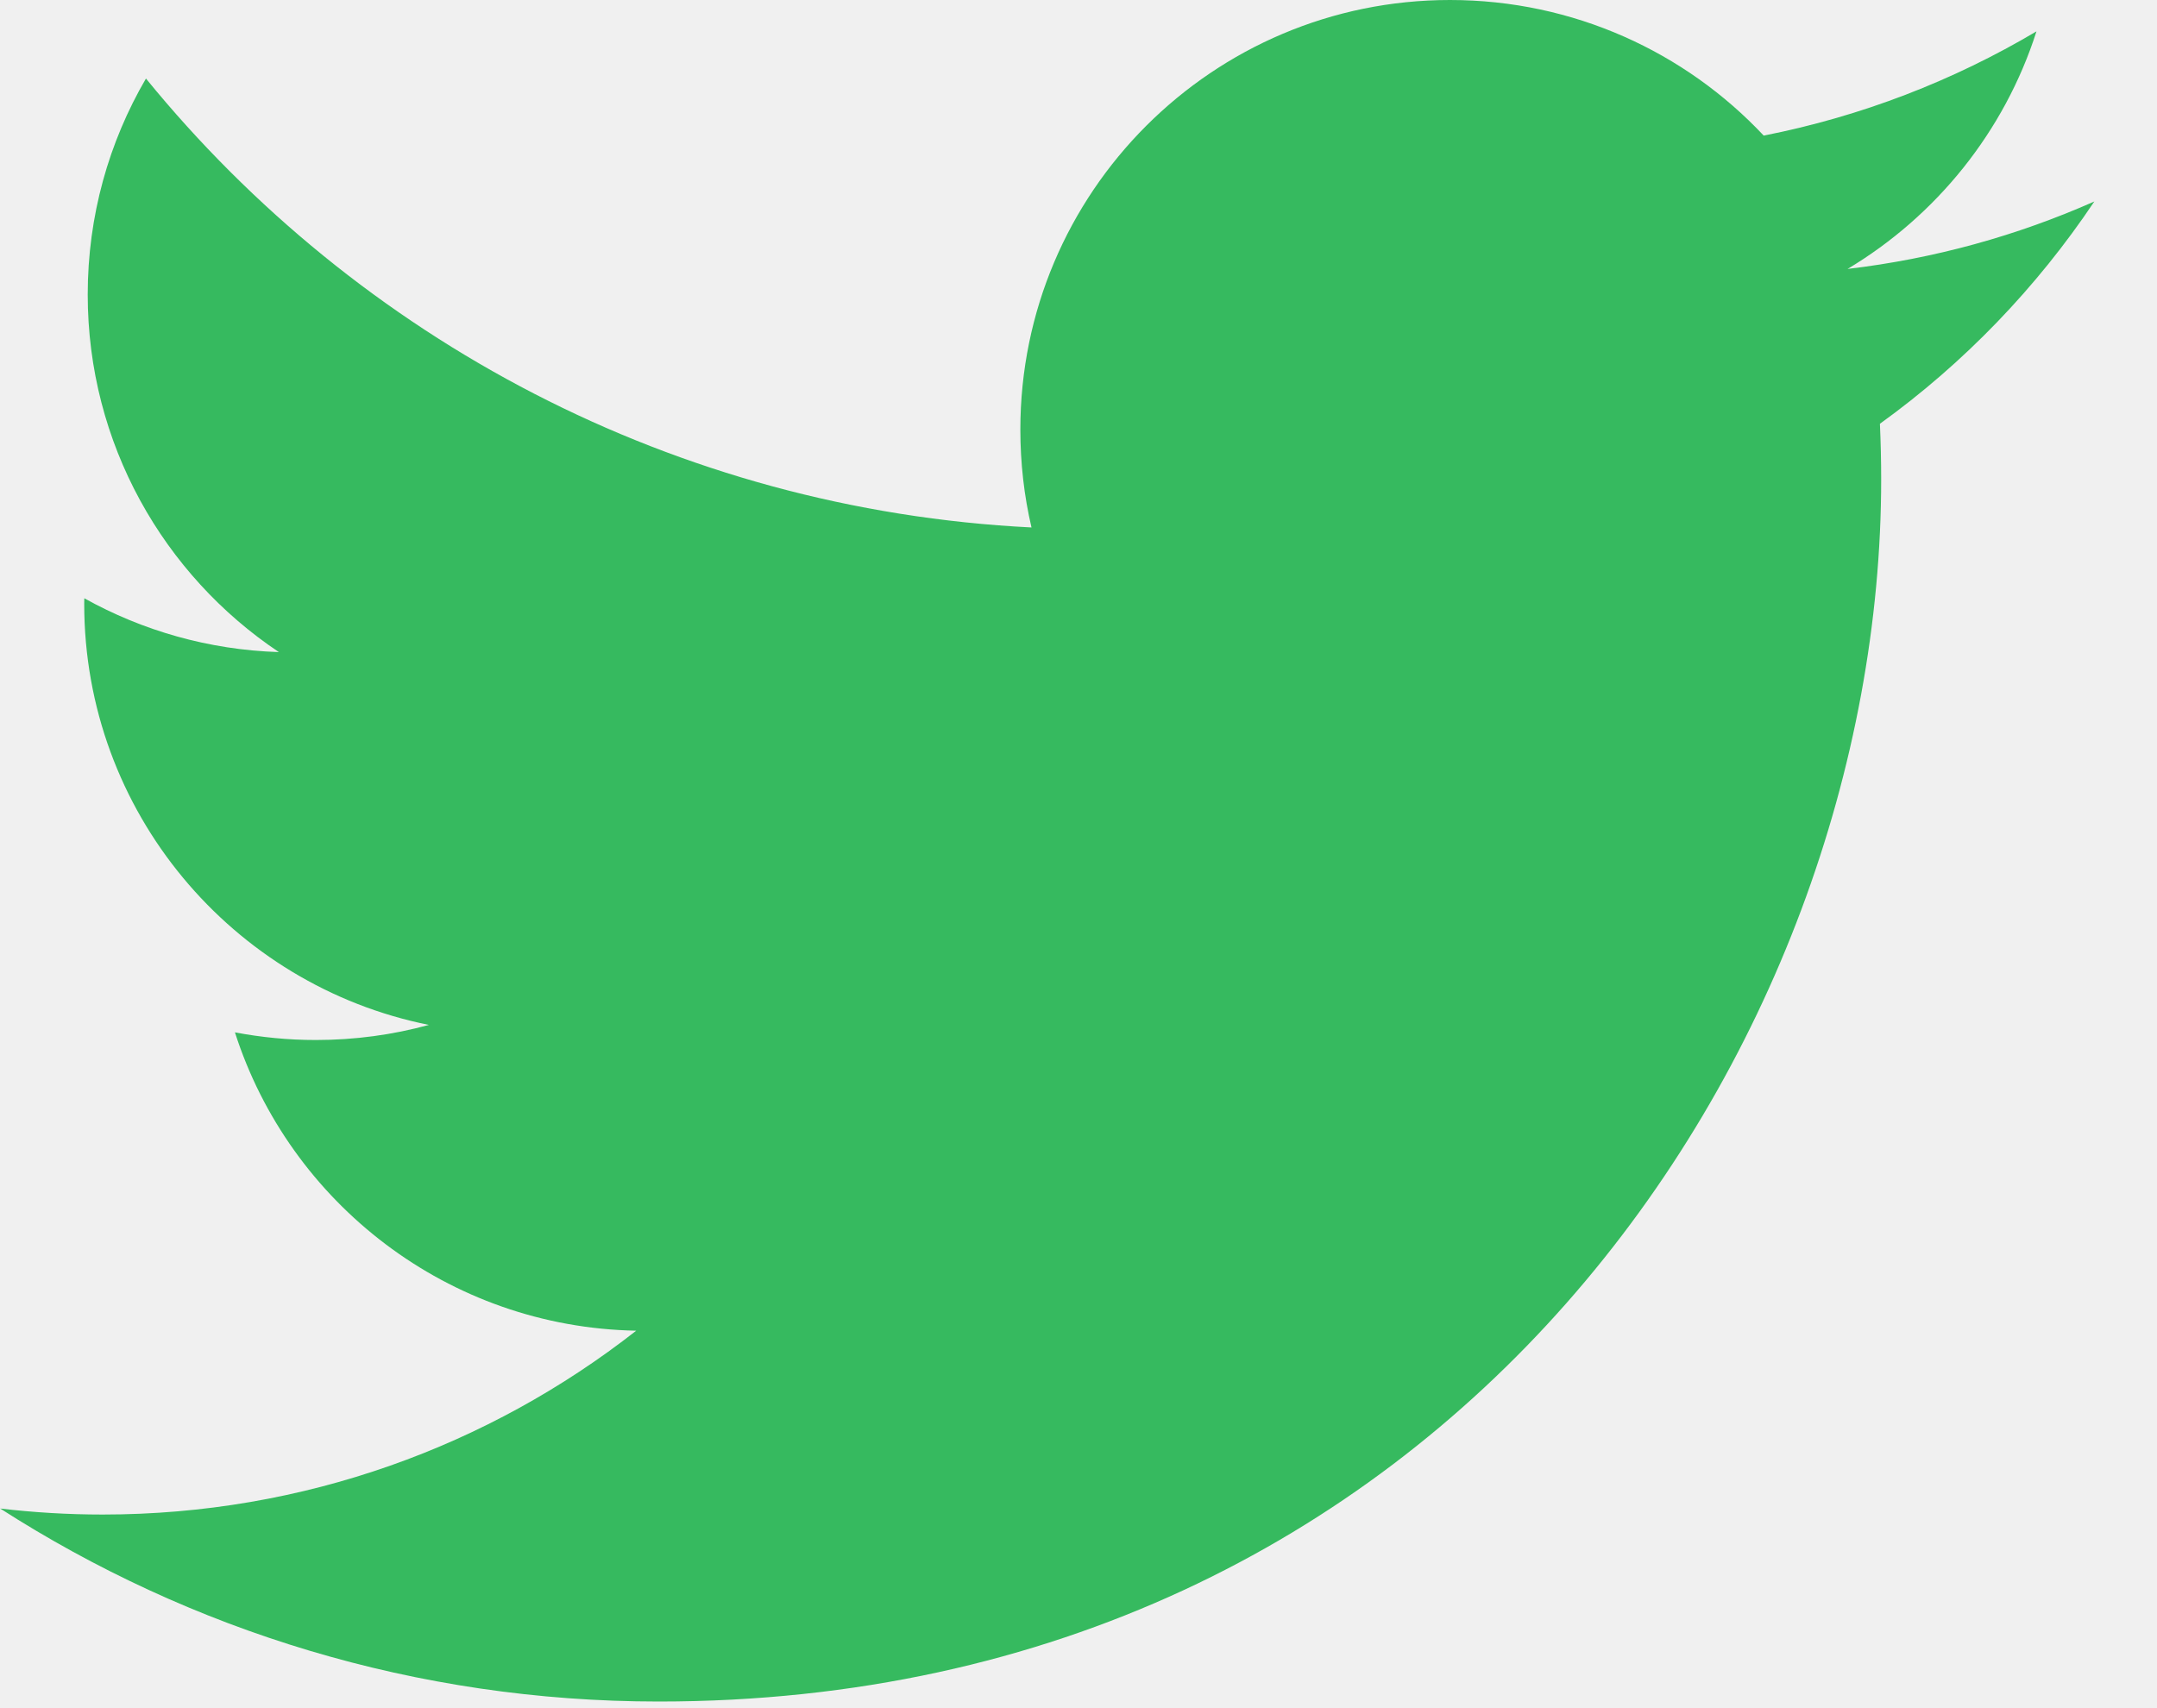
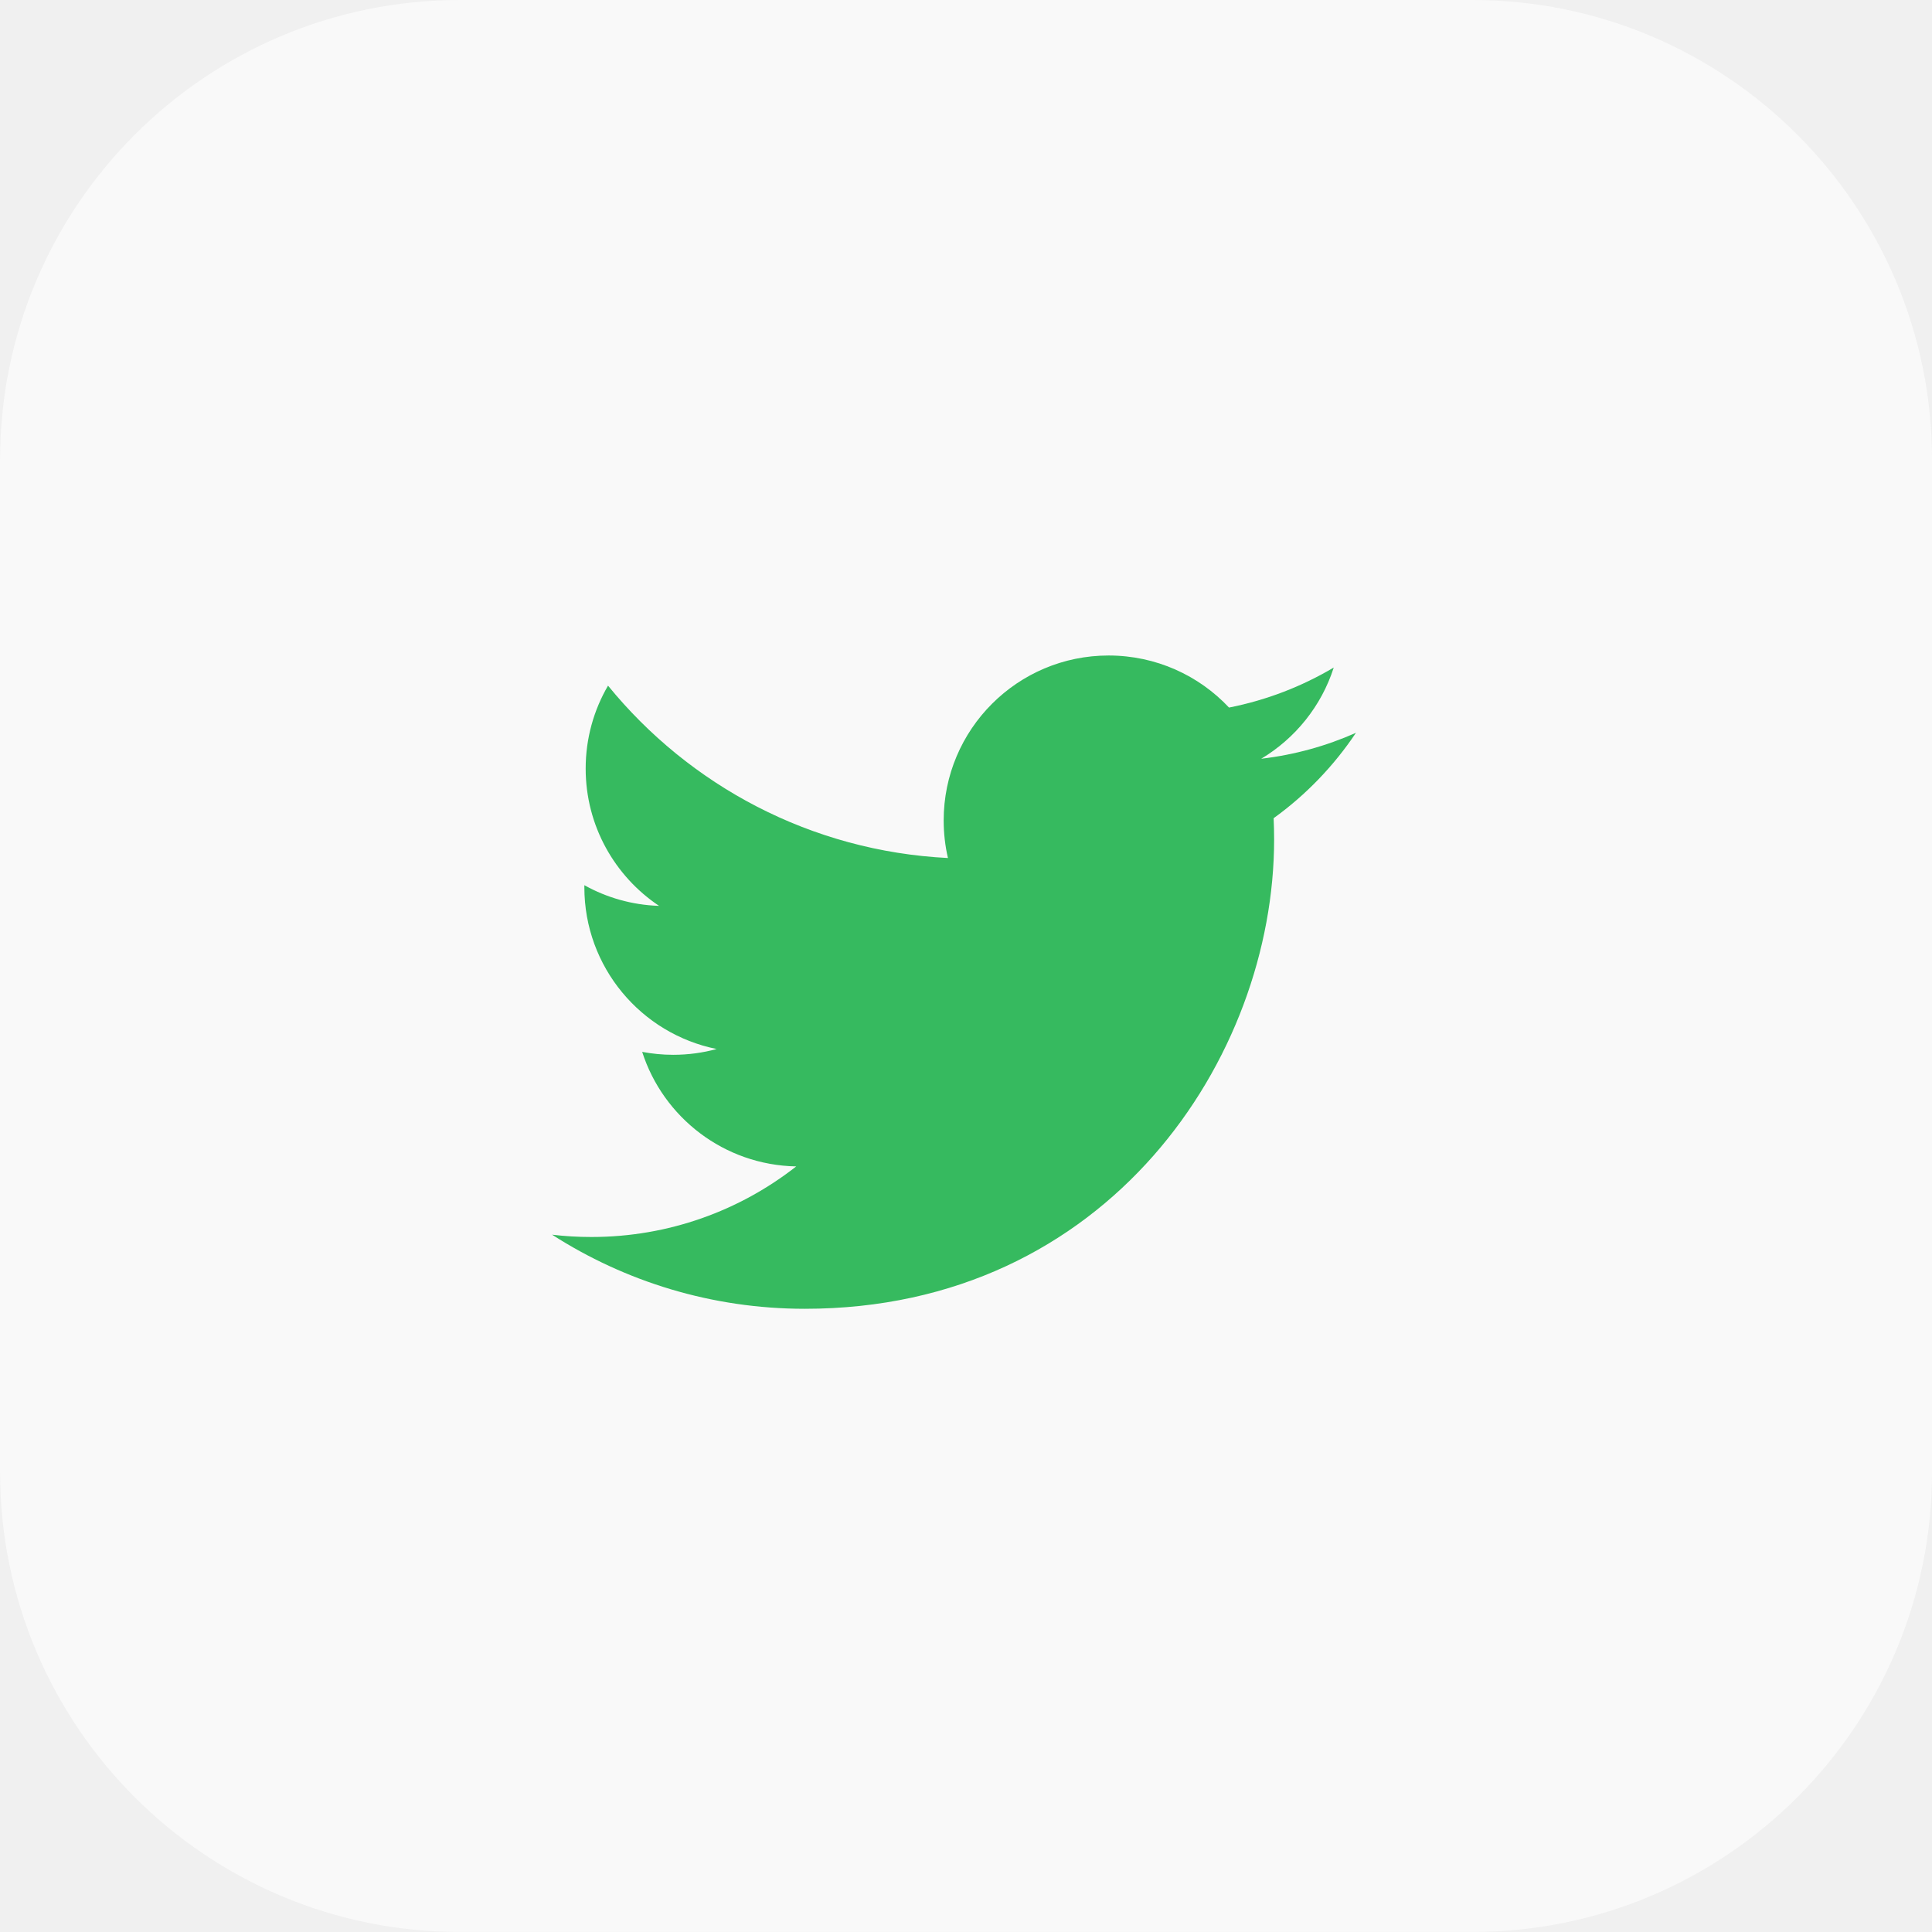
- <svg xmlns="http://www.w3.org/2000/svg" width="24" height="19" viewBox="0 0 24 19" fill="none">
-   <path d="M23.303 2.242C22.446 2.622 21.524 2.879 20.557 2.993C21.544 2.402 22.302 1.466 22.659 0.349C21.736 0.897 20.712 1.295 19.624 1.509C18.752 0.58 17.509 -0 16.133 -0C13.494 -0 11.353 2.141 11.353 4.78C11.353 5.155 11.395 5.52 11.477 5.87C7.504 5.67 3.982 3.767 1.624 0.874C1.212 1.58 0.976 2.402 0.976 3.278C0.976 4.936 1.821 6.4 3.103 7.257C2.32 7.232 1.582 7.017 0.938 6.658C0.937 6.679 0.937 6.699 0.937 6.719C0.937 9.035 2.586 10.967 4.772 11.406C4.372 11.516 3.949 11.574 3.513 11.574C3.205 11.574 2.905 11.544 2.614 11.489C3.222 13.387 4.987 14.77 7.079 14.809C5.443 16.091 3.382 16.855 1.142 16.855C0.757 16.855 0.375 16.832 0.002 16.788C2.116 18.145 4.63 18.936 7.329 18.936C16.122 18.936 20.931 11.652 20.931 5.334C20.931 5.127 20.926 4.92 20.917 4.716C21.852 4.042 22.662 3.2 23.303 2.242Z" fill="#36BA5F" />
+ <svg xmlns="http://www.w3.org/2000/svg" width="56" height="56" viewBox="0 0 56 56" fill="none">
+   <g clip-path="url(#clip0_1_222)">
+     <rect x="0.002" width="55.999" height="55.999" fill="#F9F9F9" />
+     <path d="M39.303 21.241C38.446 21.622 37.524 21.879 36.557 21.993C37.544 21.402 38.302 20.466 38.659 19.349C37.736 19.897 36.712 20.295 35.624 20.509C34.752 19.58 33.509 19 32.133 19C29.494 19 27.353 21.141 27.353 23.78C27.353 24.155 27.395 24.52 27.477 24.87C23.504 24.671 19.982 22.767 17.624 19.874C17.212 20.58 16.976 21.402 16.976 22.278C16.976 23.936 17.821 25.4 19.103 26.257C18.32 26.232 17.582 26.017 16.938 25.658C16.938 25.679 16.938 25.699 16.938 25.719C16.938 28.035 18.586 29.967 20.773 30.406C20.372 30.516 19.949 30.574 19.513 30.574C19.204 30.574 18.905 30.544 18.614 30.489C19.222 32.388 20.987 33.77 23.079 33.809C21.443 35.091 19.382 35.855 17.142 35.855C16.757 35.855 16.375 35.833 16.002 35.788C18.116 37.145 20.63 37.936 23.329 37.936C32.122 37.936 36.931 30.652 36.931 24.334C36.931 24.127 36.926 23.92 36.917 23.716C37.852 23.042 38.662 22.2 39.303 21.241Z" fill="#36BA5F" />
+   </g>
+   <defs>
+     <clipPath id="clip0_1_222">
+       <rect x="0.002" width="55.999" height="55.999" rx="13.331" fill="white" />
+     </clipPath>
+   </defs>
</svg>
